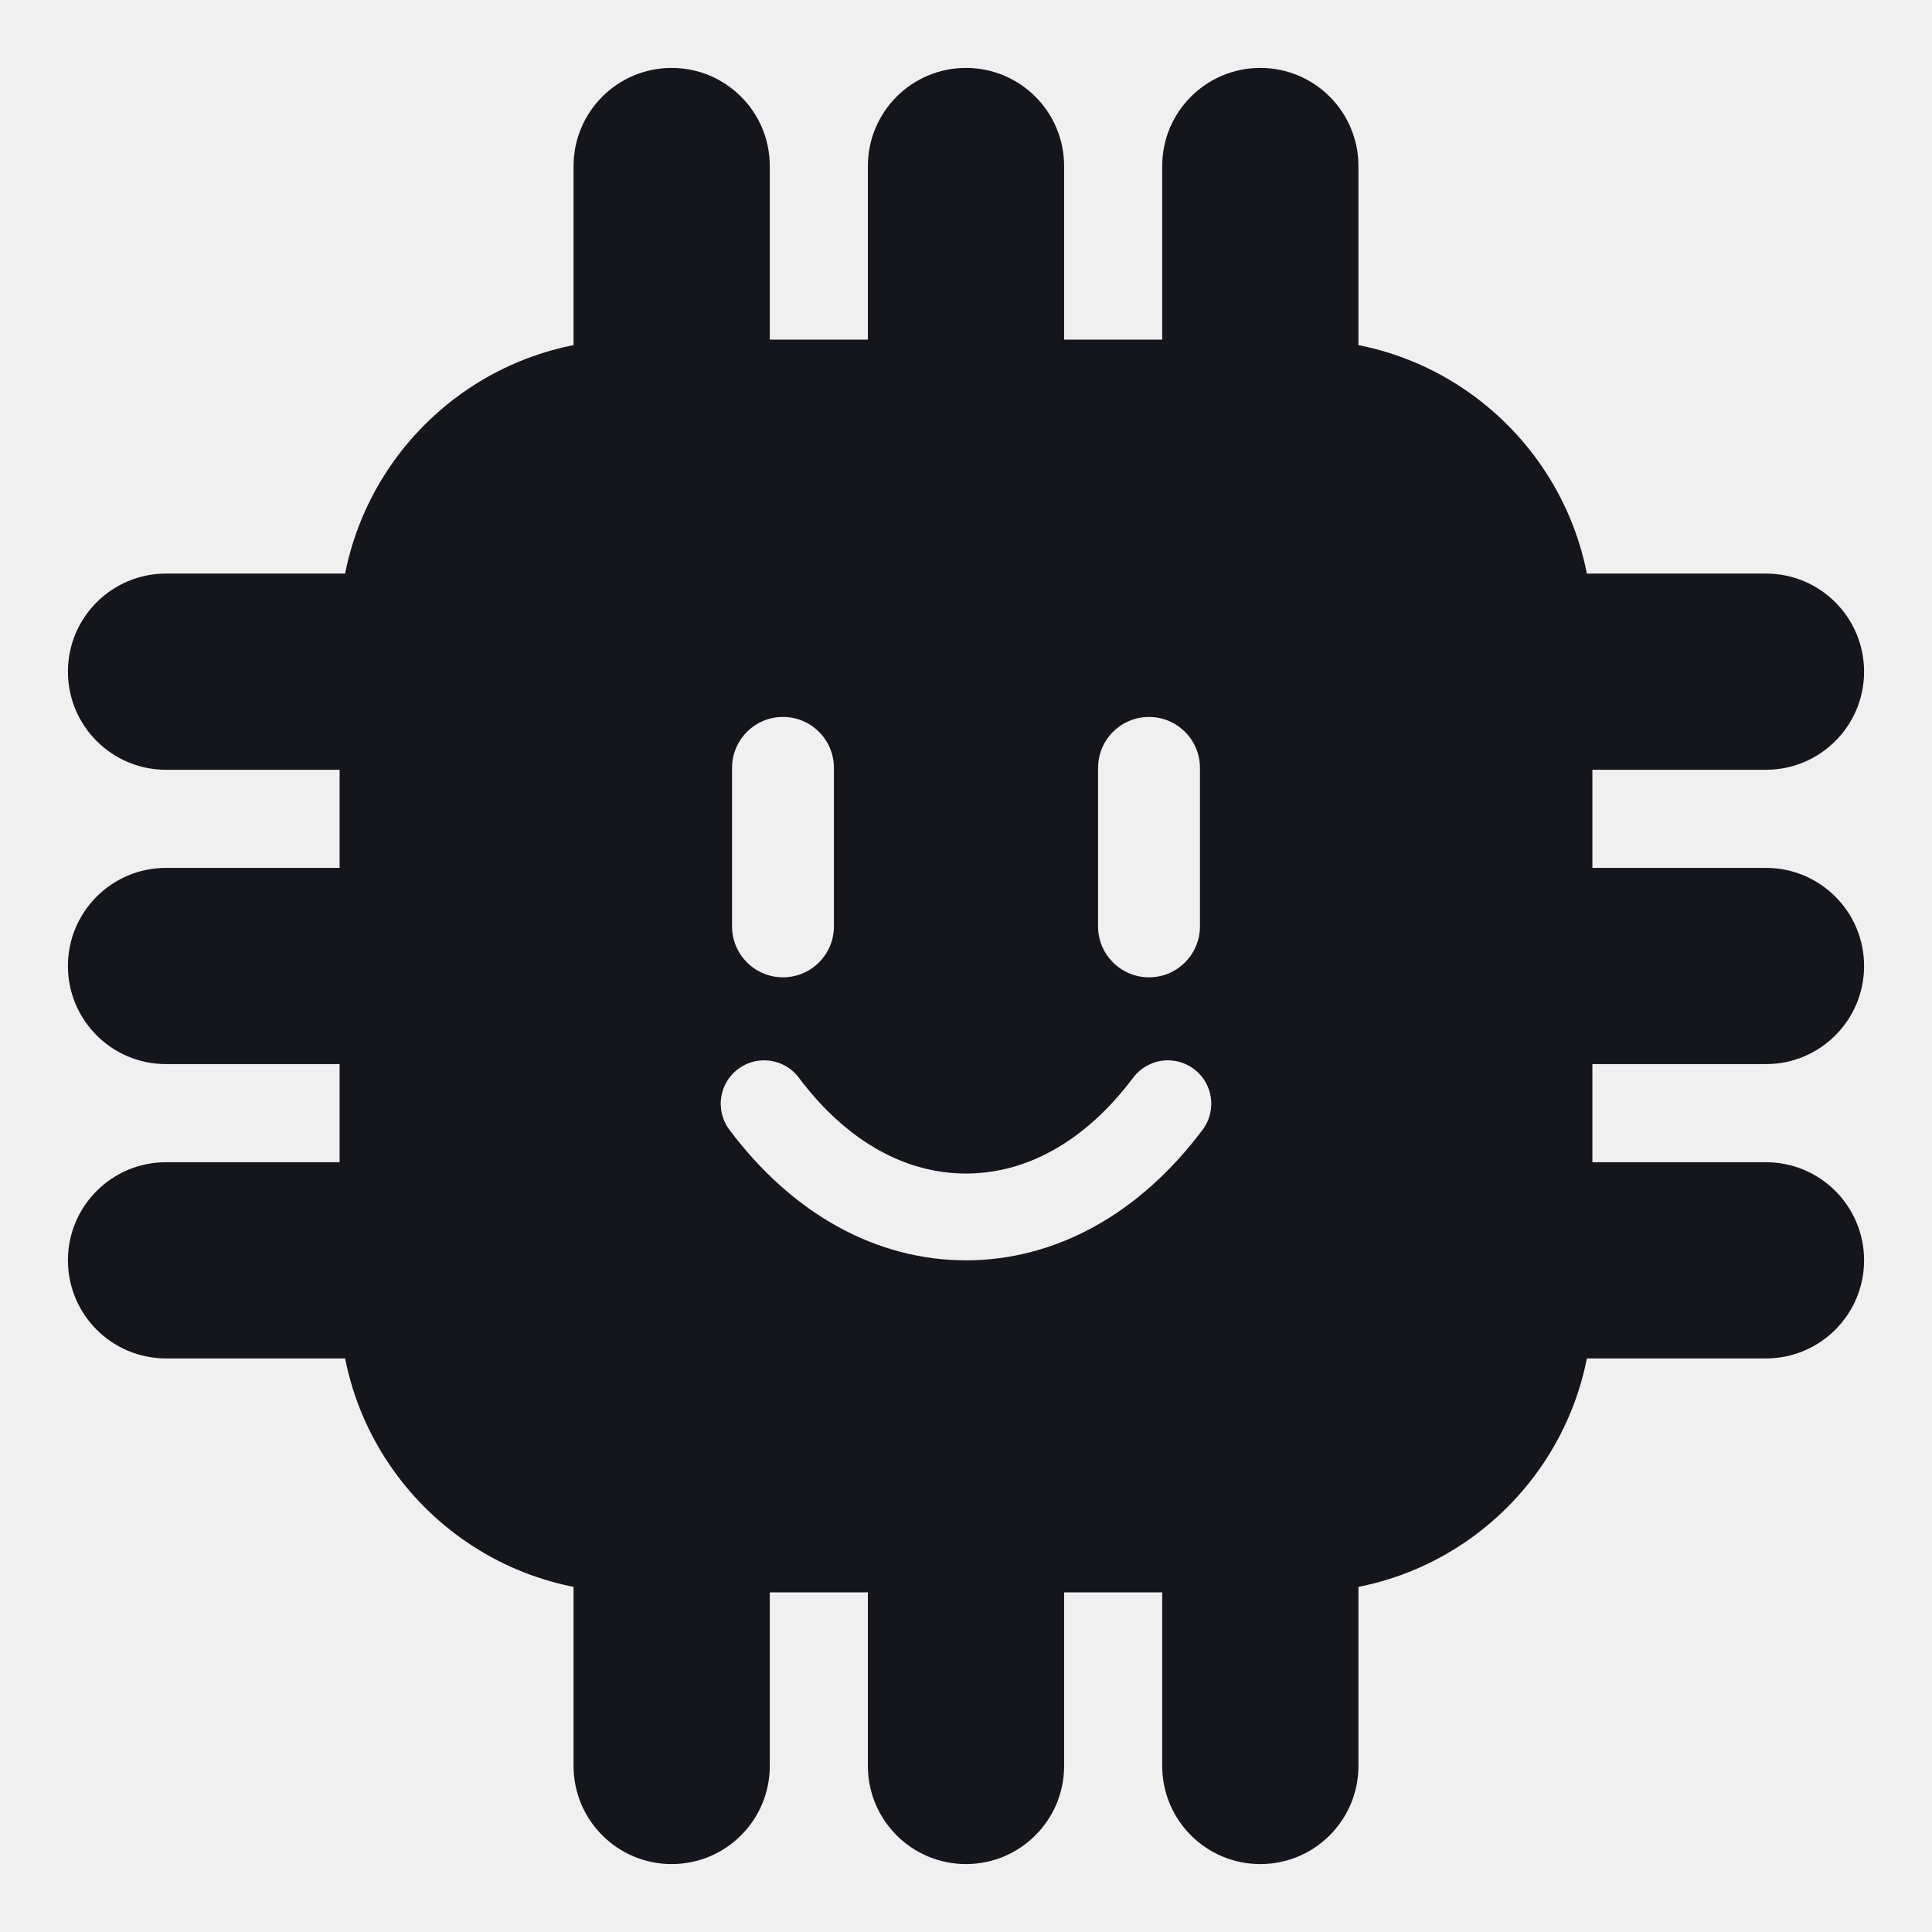
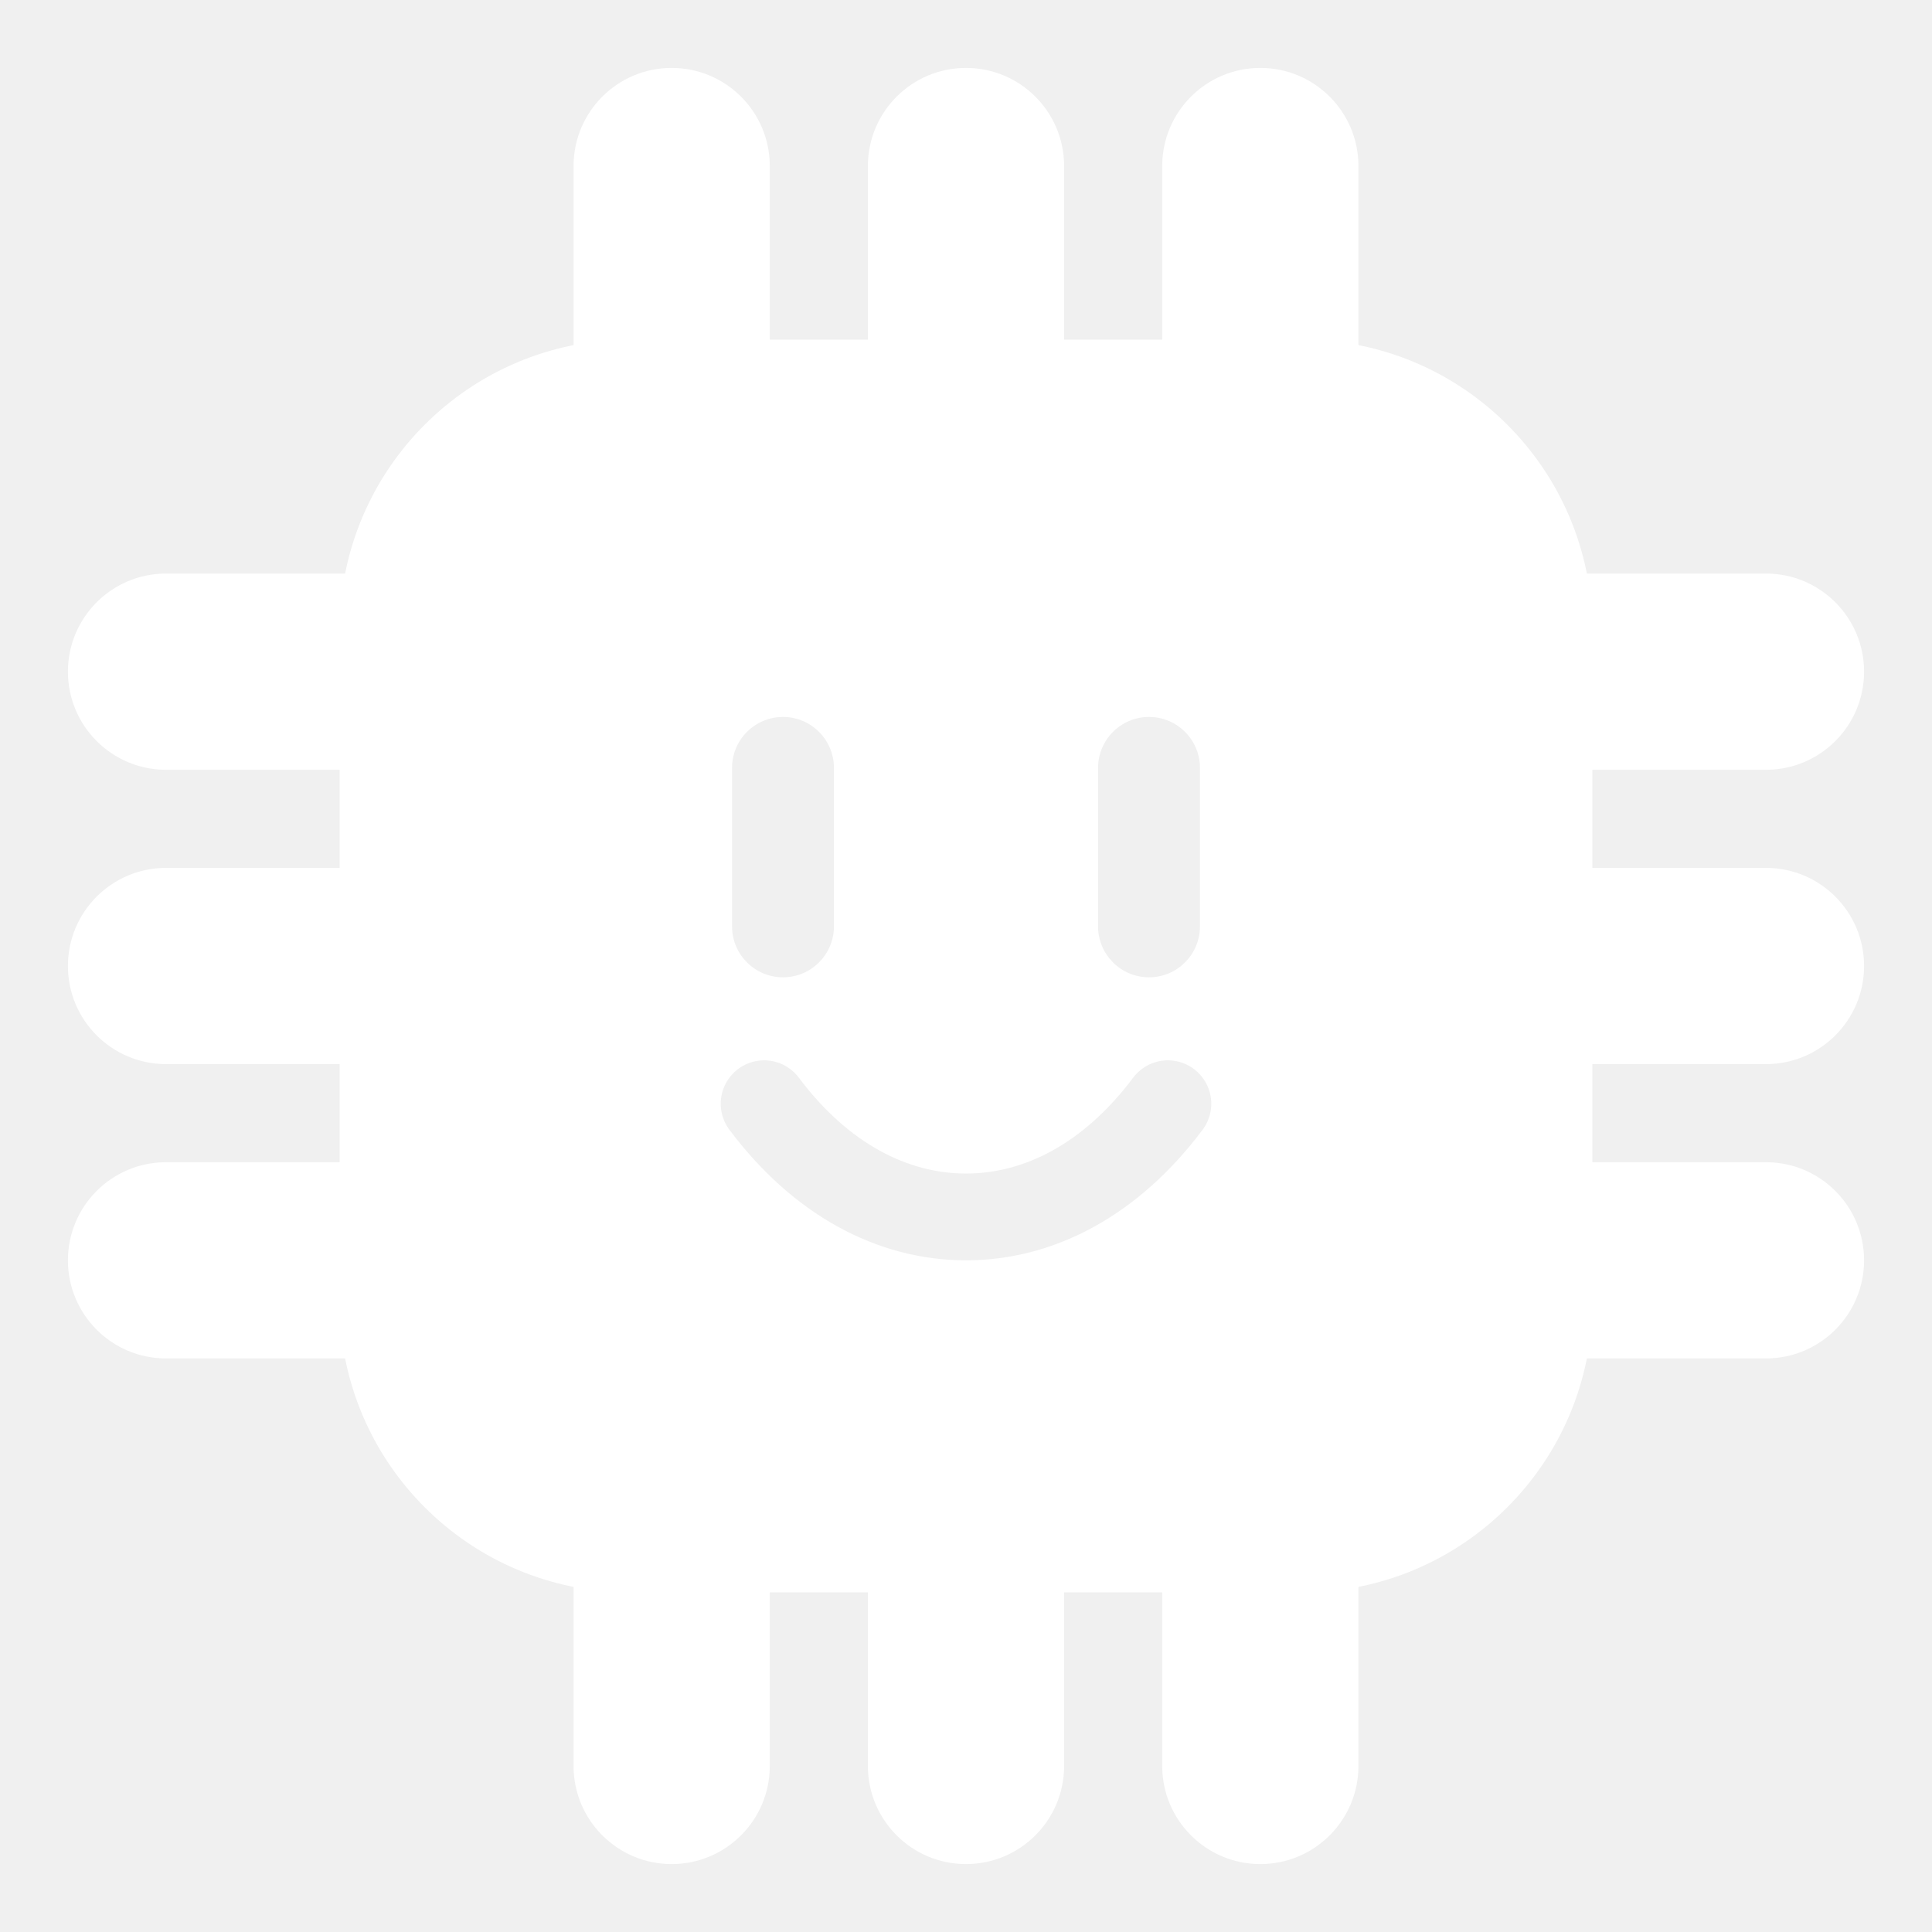
<svg xmlns="http://www.w3.org/2000/svg" width="1024" height="1024" viewBox="0 0 1024 1024" fill="none">
  <defs>
    <mask id="face-cutout">
      <rect width="1024" height="1024" fill="black" />
      <rect x="180" y="180" width="664" height="664" rx="154" fill="white" />
      <rect x="388" y="380" width="54" height="138" rx="27" fill="black" />
      <rect x="582" y="380" width="54" height="138" rx="27" fill="black" />
      <path d="M405 585            C435 625 473 645 512 645            C551 645 589 625 619 585" stroke="black" stroke-width="46" stroke-linecap="round" fill="none" />
    </mask>
  </defs>
-   <g fill="#15161C">
+   <g fill="white">
    <rect x="304" y="36" width="104" height="210" rx="52" />
    <rect x="460" y="36" width="104" height="210" rx="52" />
    <rect x="616" y="36" width="104" height="210" rx="52" />
    <rect x="304" y="778" width="104" height="210" rx="52" />
    <rect x="460" y="778" width="104" height="210" rx="52" />
    <rect x="616" y="778" width="104" height="210" rx="52" />
    <rect x="36" y="304" width="210" height="104" rx="52" />
    <rect x="36" y="460" width="210" height="104" rx="52" />
    <rect x="36" y="616" width="210" height="104" rx="52" />
    <rect x="778" y="304" width="210" height="104" rx="52" />
    <rect x="778" y="460" width="210" height="104" rx="52" />
    <rect x="778" y="616" width="210" height="104" rx="52" />
    <rect width="1024" height="1024" mask="url(#face-cutout)" />
  </g>
</svg>
